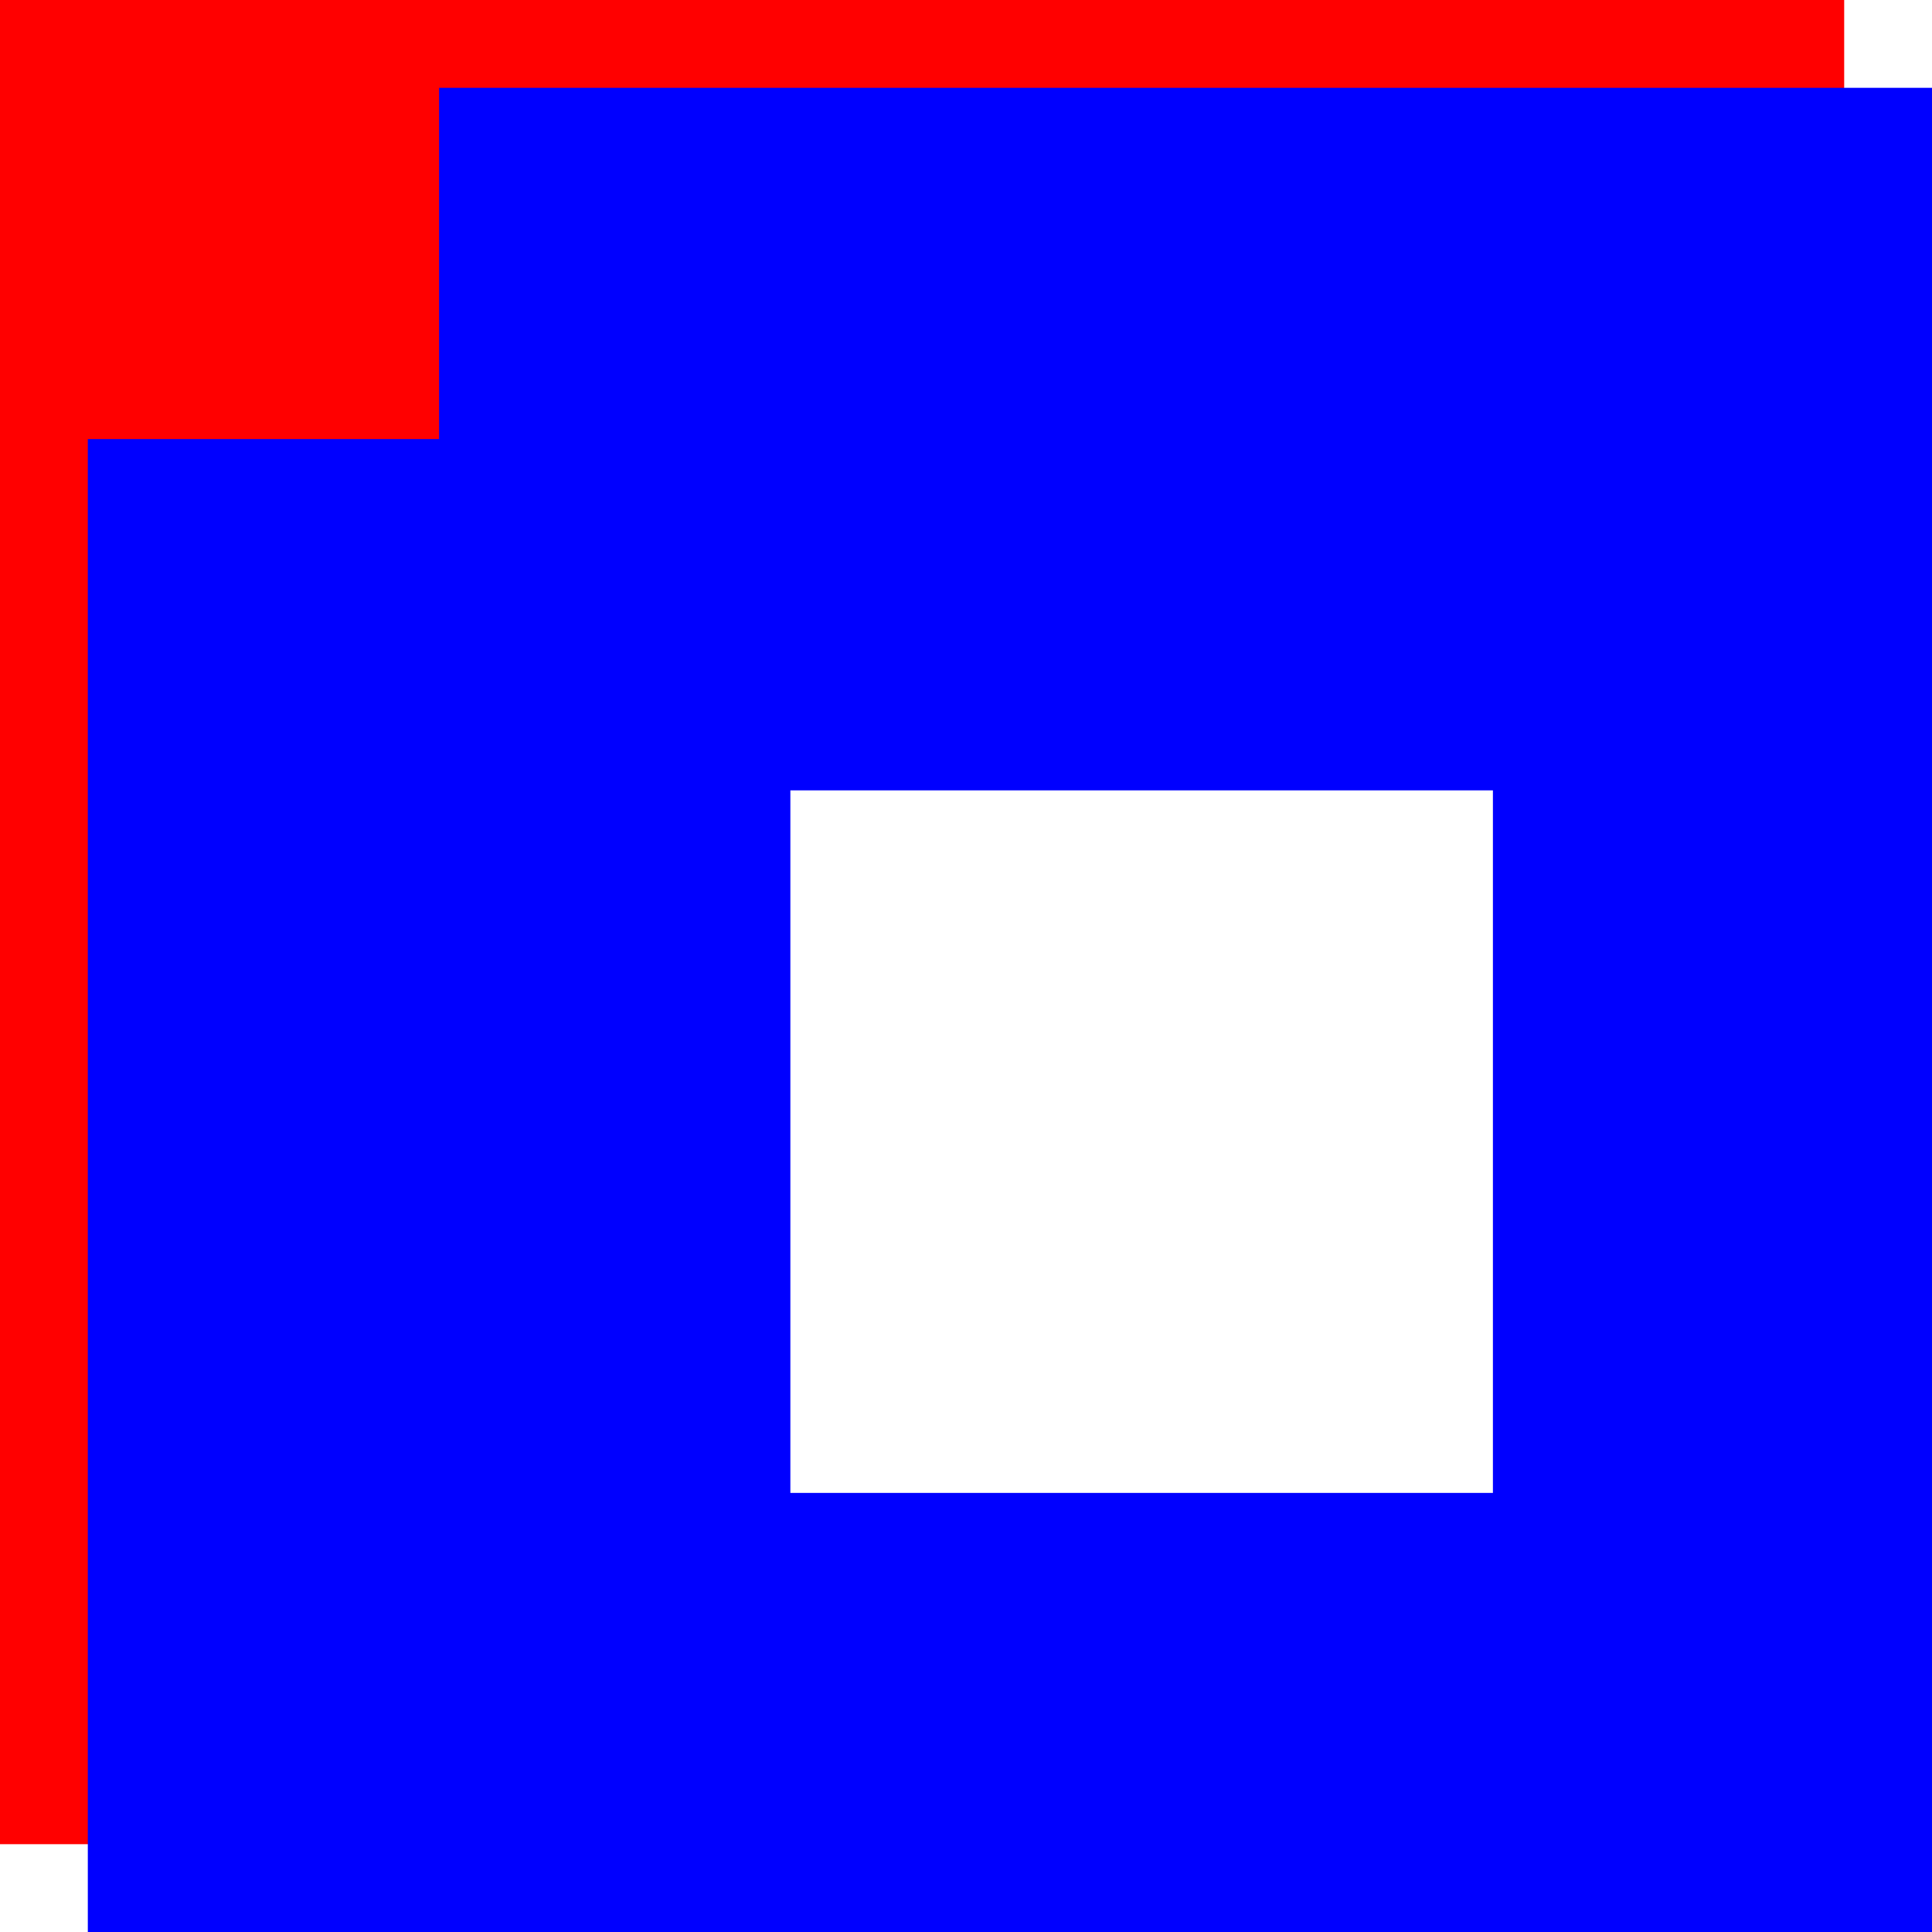
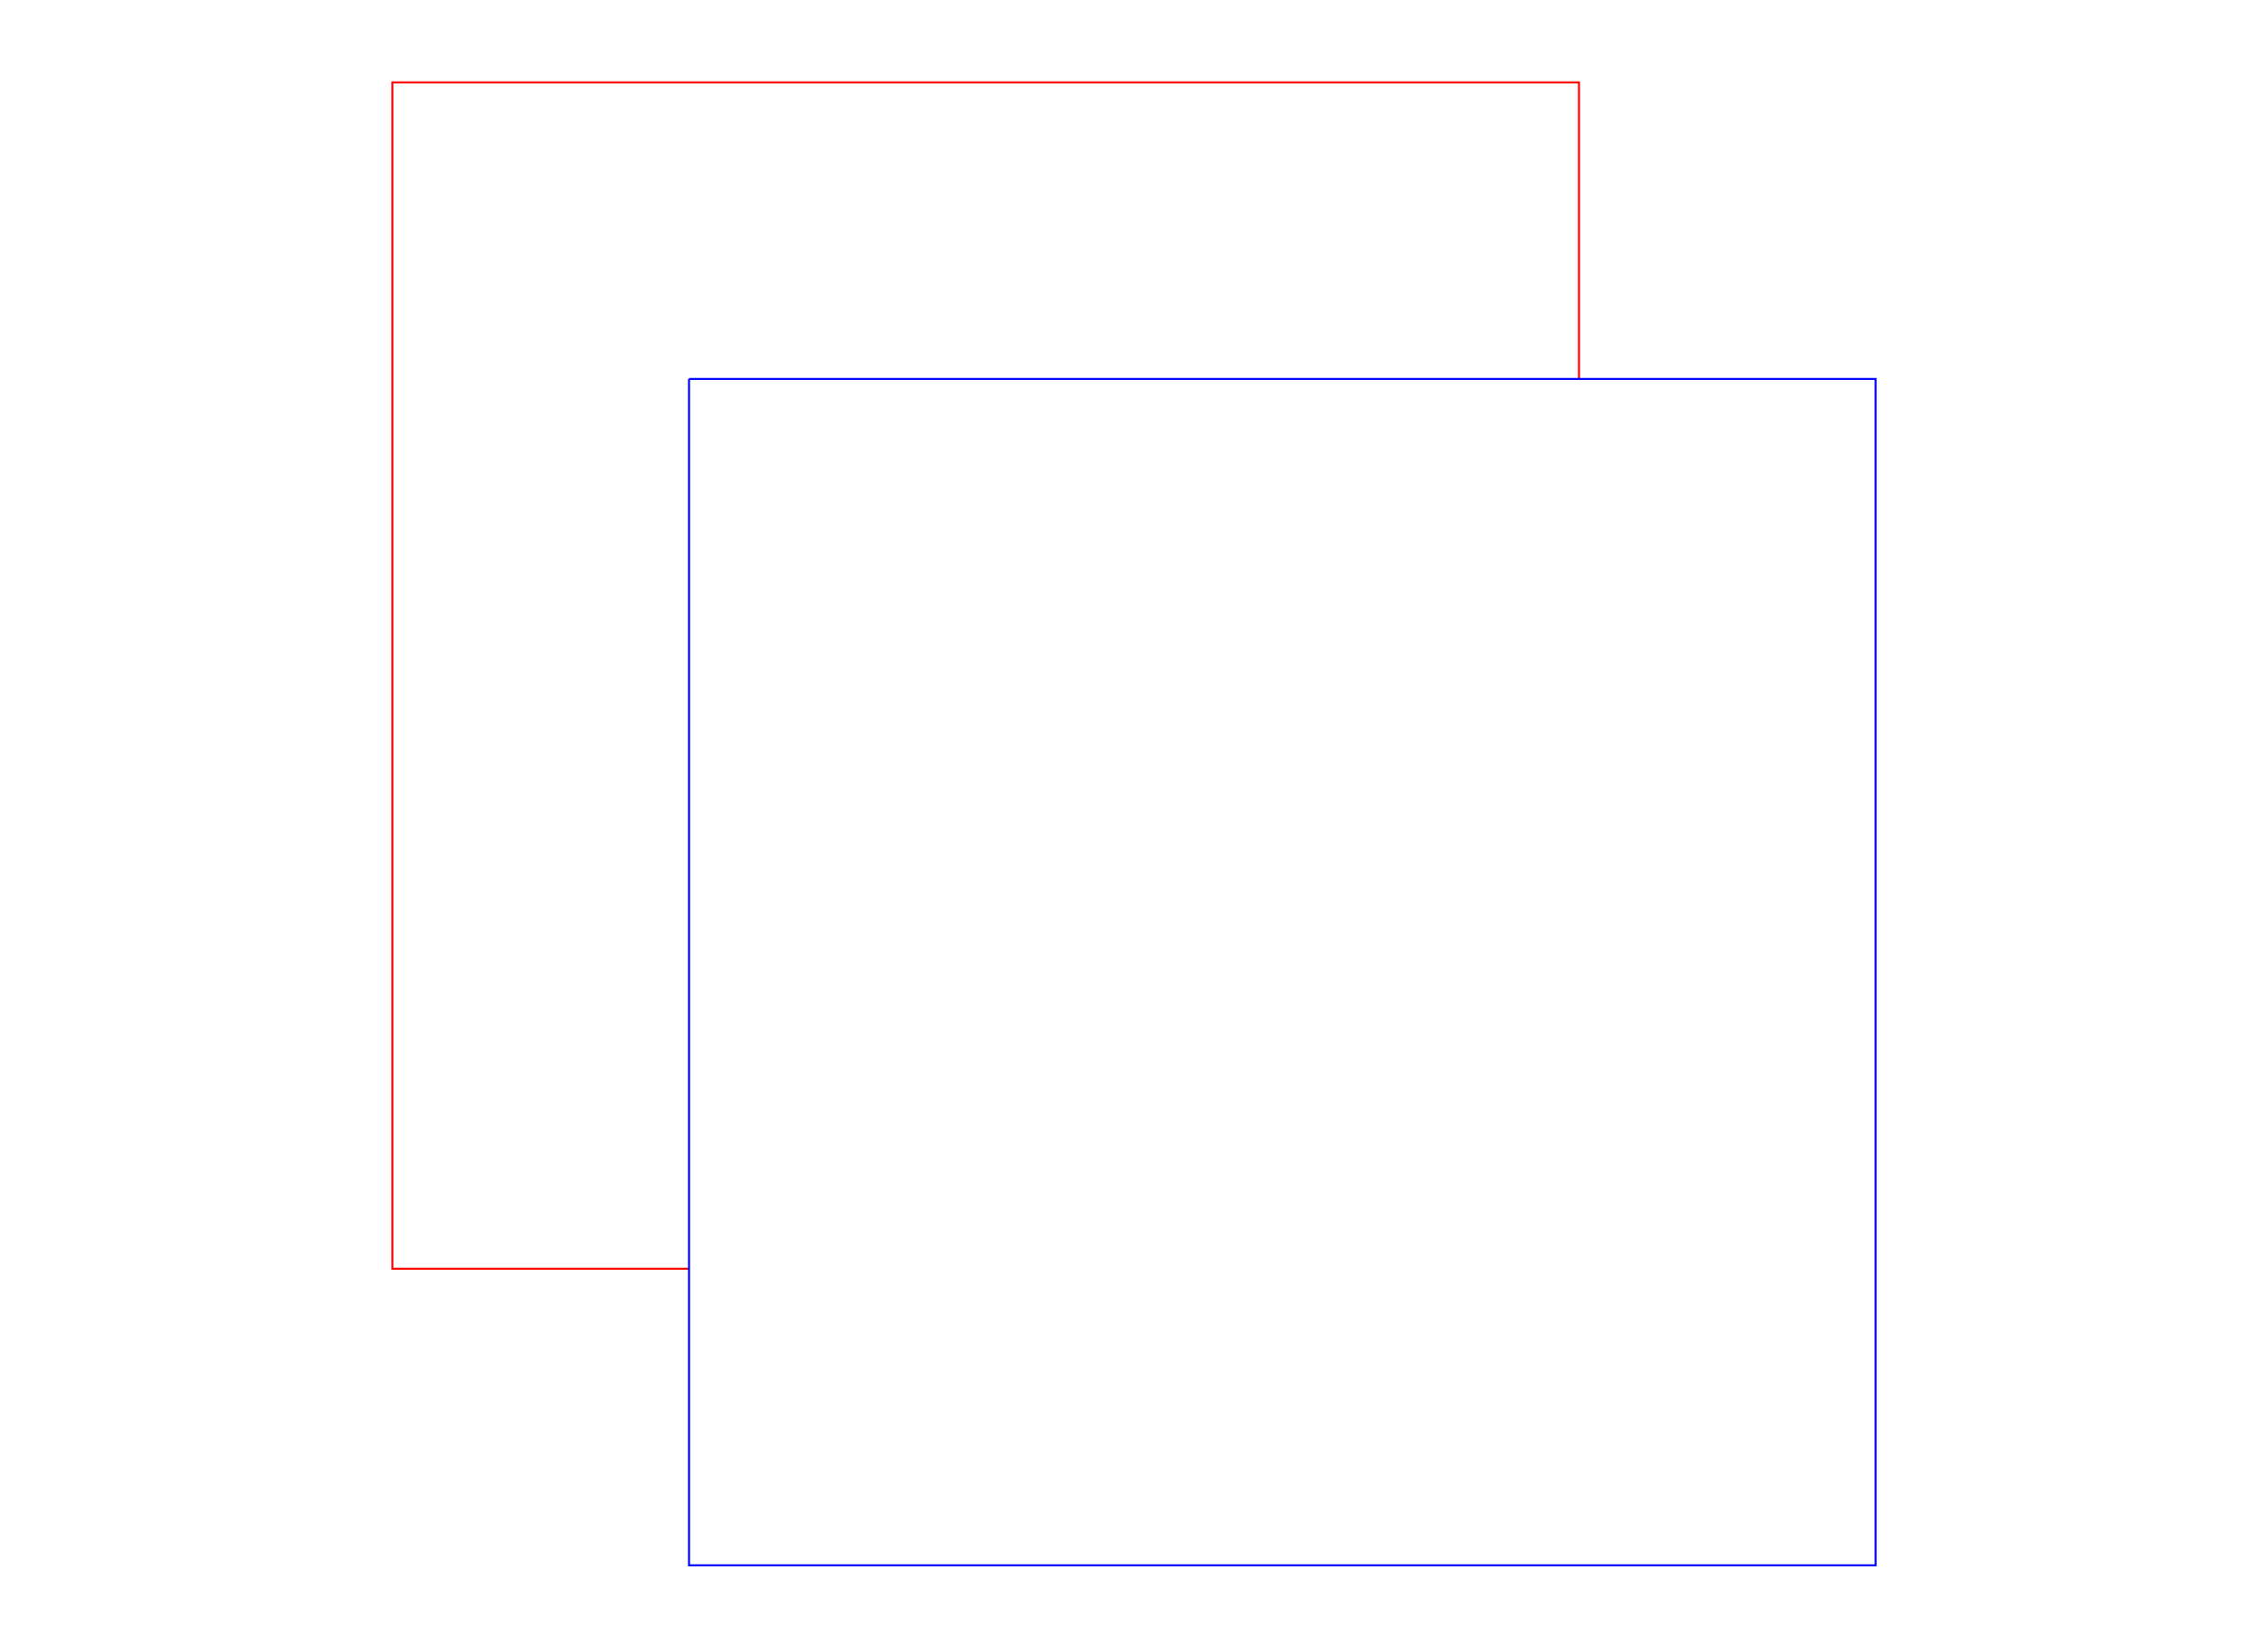
- <svg xmlns="http://www.w3.org/2000/svg" viewBox="-1.125 -1.125 2.75 2.75">
+ <svg xmlns="http://www.w3.org/2000/svg" height="218mm" viewBox="0 0 300 218" width="300mm">
  <g>
-     <path d="M-0.5,1 L-1,1 L-1,-1 L1,-1 L1,-0.5" fill="none" stroke="red" vector-effect="non-scaling-stroke" />
+     <path d="M91.14,167.86 L51.9,167.86 L51.9,10.9 L208.86,10.9 L208.86,50.14" fill="none" stroke="red" vector-effect="non-scaling-stroke" />
  </g>
  <g>
-     <path d="M-0.5,-0.5 L-0.5,1.5 L1.5,1.5 L1.5,-0.5 L-0.5,-0.5" fill="none" stroke="blue" vector-effect="non-scaling-stroke" />
+     <path d="M91.14,50.14 L91.14,207.1 L248.1,207.1 L248.1,50.14 L91.14,50.14" fill="none" stroke="blue" vector-effect="non-scaling-stroke" />
  </g>
</svg>
